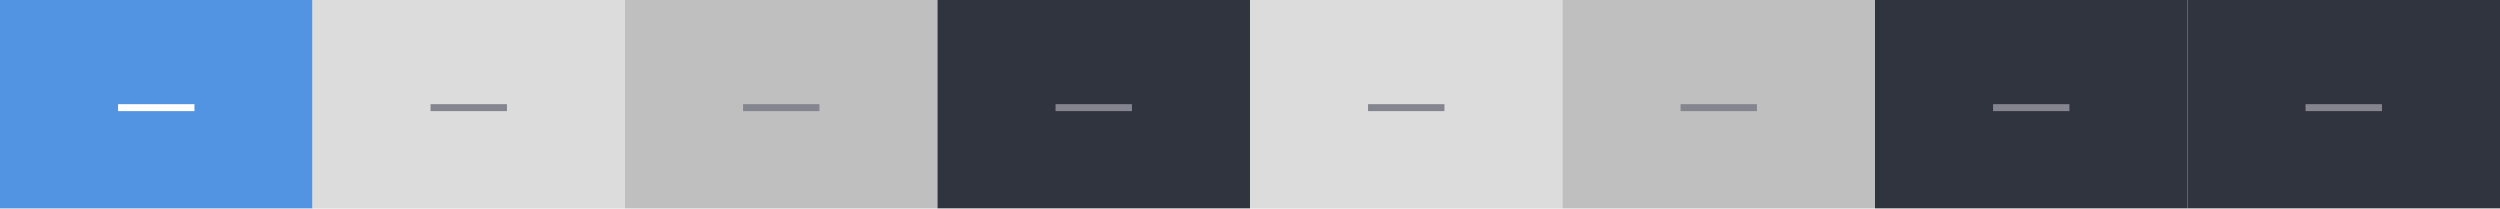
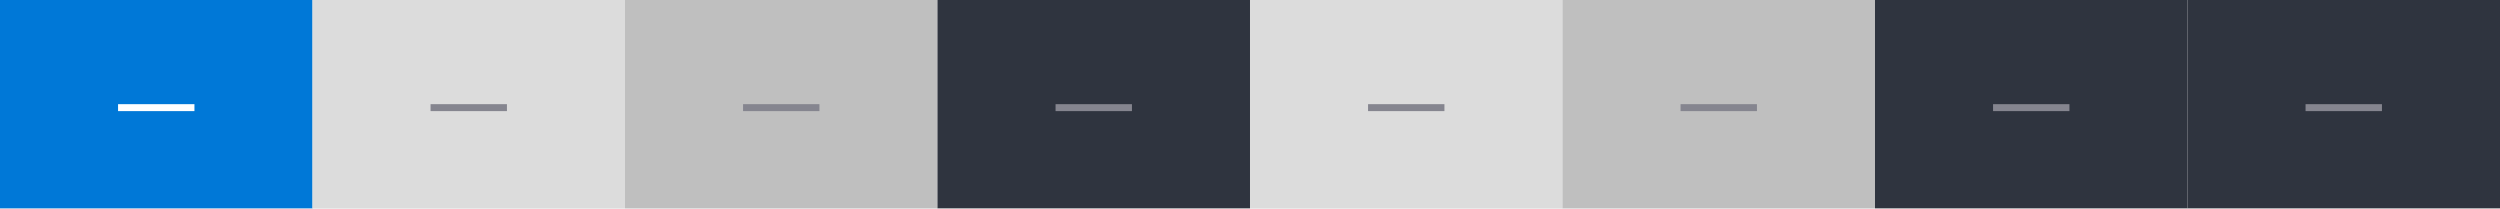
<svg xmlns="http://www.w3.org/2000/svg" height="30" id="layer1" width="360" version="1.1">
  <defs id="defs21" />
  <g id="active-center" transform="translate(0.03662996,-39.83975)">
    <g id="g4621">
-       <rect y="39.84" x="-0.037" height="30" width="45" id="rect936" style="fill:#5294e2;fill-opacity:1;stroke-width:1" />
+       <rect y="39.84" x="-0.037" height="30" width="45" id="rect936" style="fill:#0078d7;fill-opacity:1;stroke-width:1" />
      <rect y="54.84" x="16.963" height="1" width="11" id="rect934" style="fill:#ffffff;fill-opacity:1;stroke-width:1" />
    </g>
  </g>
  <g id="hover-center" transform="translate(0.03662996,-39.83975)">
    <g id="g4625">
      <rect y="39.84" x="44.963" height="30" width="45" id="rect936-3" style="fill:#dcdcdc;fill-opacity:1;stroke-width:1" />
      <rect y="54.84" x="61.963" height="1" width="11" id="rect934-6" style="fill:#85858f;fill-opacity:1;stroke-width:1" />
    </g>
  </g>
  <g id="g4629" transform="translate(0.03662996,-39.83975)">
    <rect style="fill:#bfbfbf;fill-opacity:1;stroke-width:1" id="rect936-7" width="45" height="30" x="89.963" y="39.84" />
    <rect style="fill:#85858f;fill-opacity:1;stroke-width:1" id="rect934-5" width="11" height="1" x="106.963" y="54.84" />
  </g>
  <g id="inactive-center" transform="translate(0.03662996,-39.83975)">
    <g id="g4633">
      <rect y="39.84" x="134.963" height="30" width="45" id="rect936-35" style="fill:#2F343F;fill-opacity:1;stroke-width:1" />
      <rect y="54.84" x="151.963" height="1" width="11" id="rect934-62" style="fill:#85858f;fill-opacity:1;stroke-width:1" />
    </g>
  </g>
  <g id="hover-inactive-center" transform="translate(0.03662996,-39.83975)">
    <g id="g4637">
      <rect y="39.84" x="179.963" height="30" width="45" id="rect936-9" style="fill:#dcdcdc;fill-opacity:1;stroke-width:1" />
      <rect y="54.84" x="196.963" height="1" width="11" id="rect934-1" style="fill:#85858f;fill-opacity:1;stroke-width:1" />
    </g>
  </g>
  <g id="pressed-inactive-center" transform="translate(0.03662996,-39.83975)">
    <g id="g4641">
      <rect y="39.84" x="224.963" height="30" width="45" id="rect936-2" style="fill:#bfbfbf;fill-opacity:1;stroke-width:1" />
      <rect y="54.84" x="241.963" height="1" width="11" id="rect934-7" style="fill:#85858f;fill-opacity:1;stroke-width:1" />
    </g>
  </g>
  <g id="deactivated-center" transform="translate(0.03662996,-39.83975)">
    <g id="g4645">
      <rect y="39.84" x="269.963" height="30" width="45" id="rect936-0" style="fill:#2F343F;fill-opacity:1;stroke-width:1" />
      <rect y="54.84" x="286.963" height="1" width="11" id="rect934-9" style="fill:#85858f;fill-opacity:1;stroke-width:1" />
    </g>
  </g>
  <g id="deactivated-inactive-center" transform="translate(-4.3784382e-8,-69.99999)">
    <g id="g4649" transform="translate(0.03662996,30.16024)">
      <rect y="39.84" x="314.963" height="30" width="45" id="rect936-36" style="fill:#2F343F;fill-opacity:1;stroke-width:1" />
      <rect y="54.84" x="331.963" height="1" width="11" id="rect934-0" style="fill:#85858f;fill-opacity:1;stroke-width:1" />
    </g>
  </g>
</svg>
